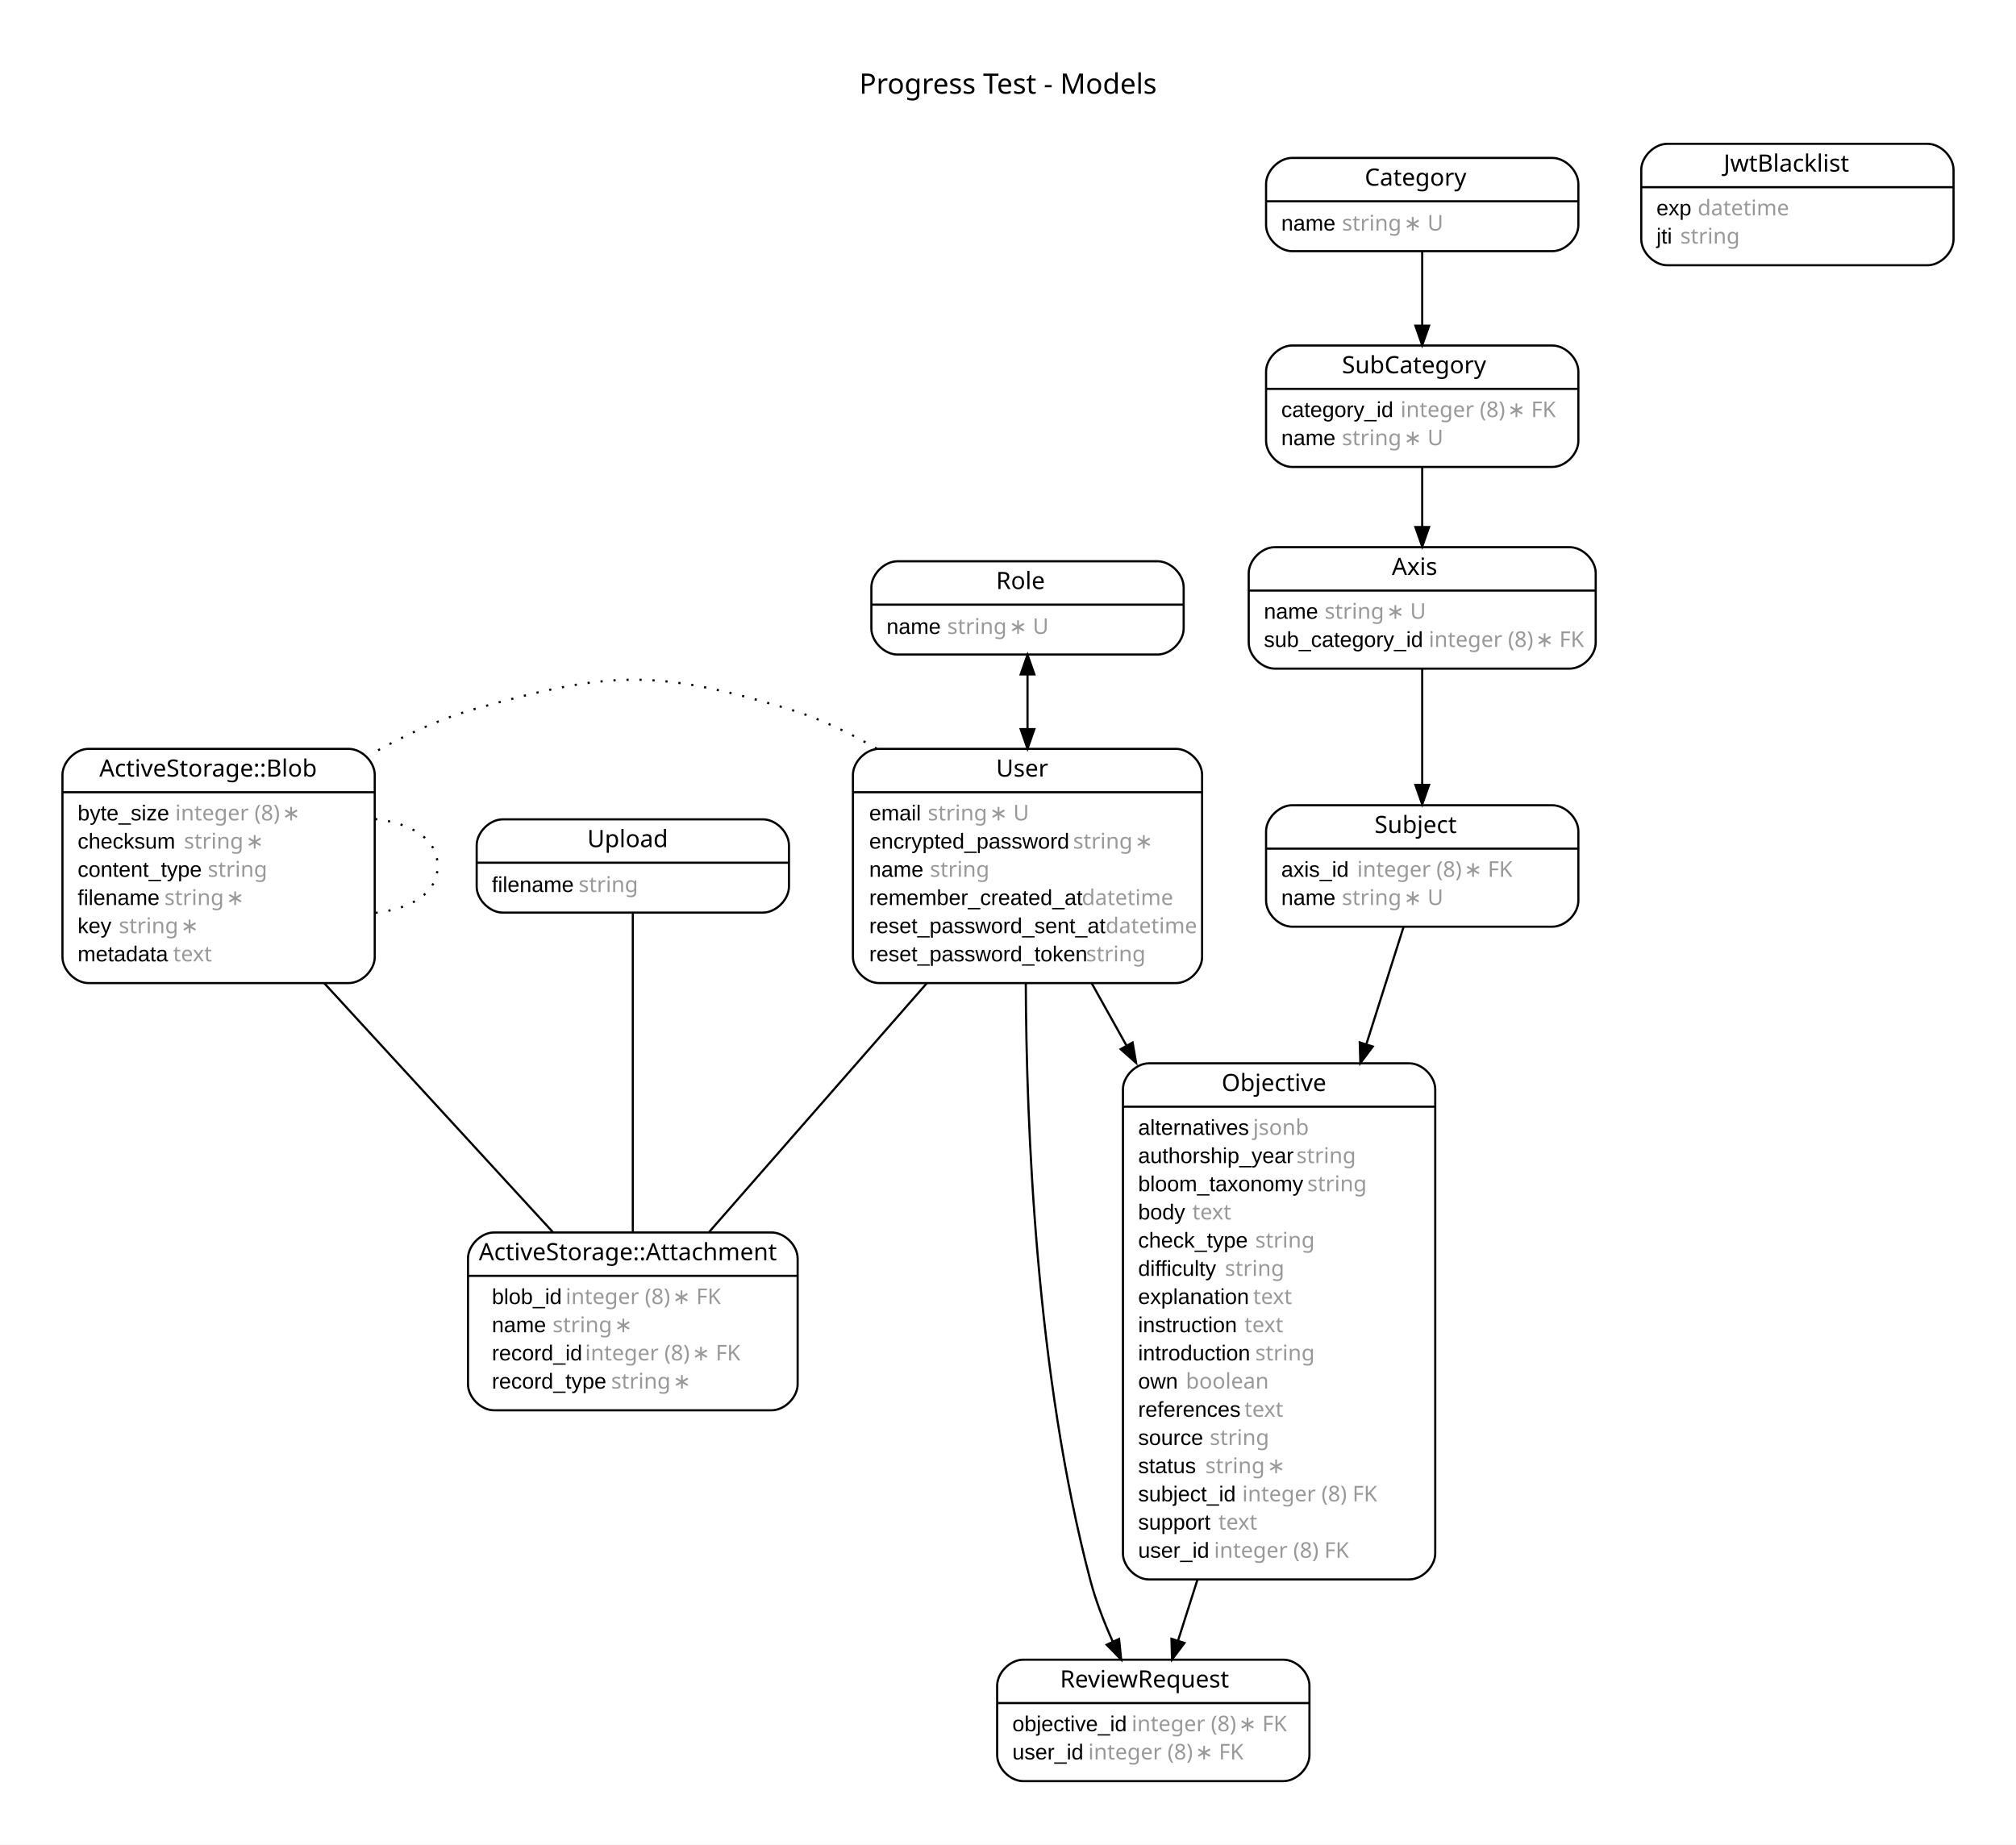
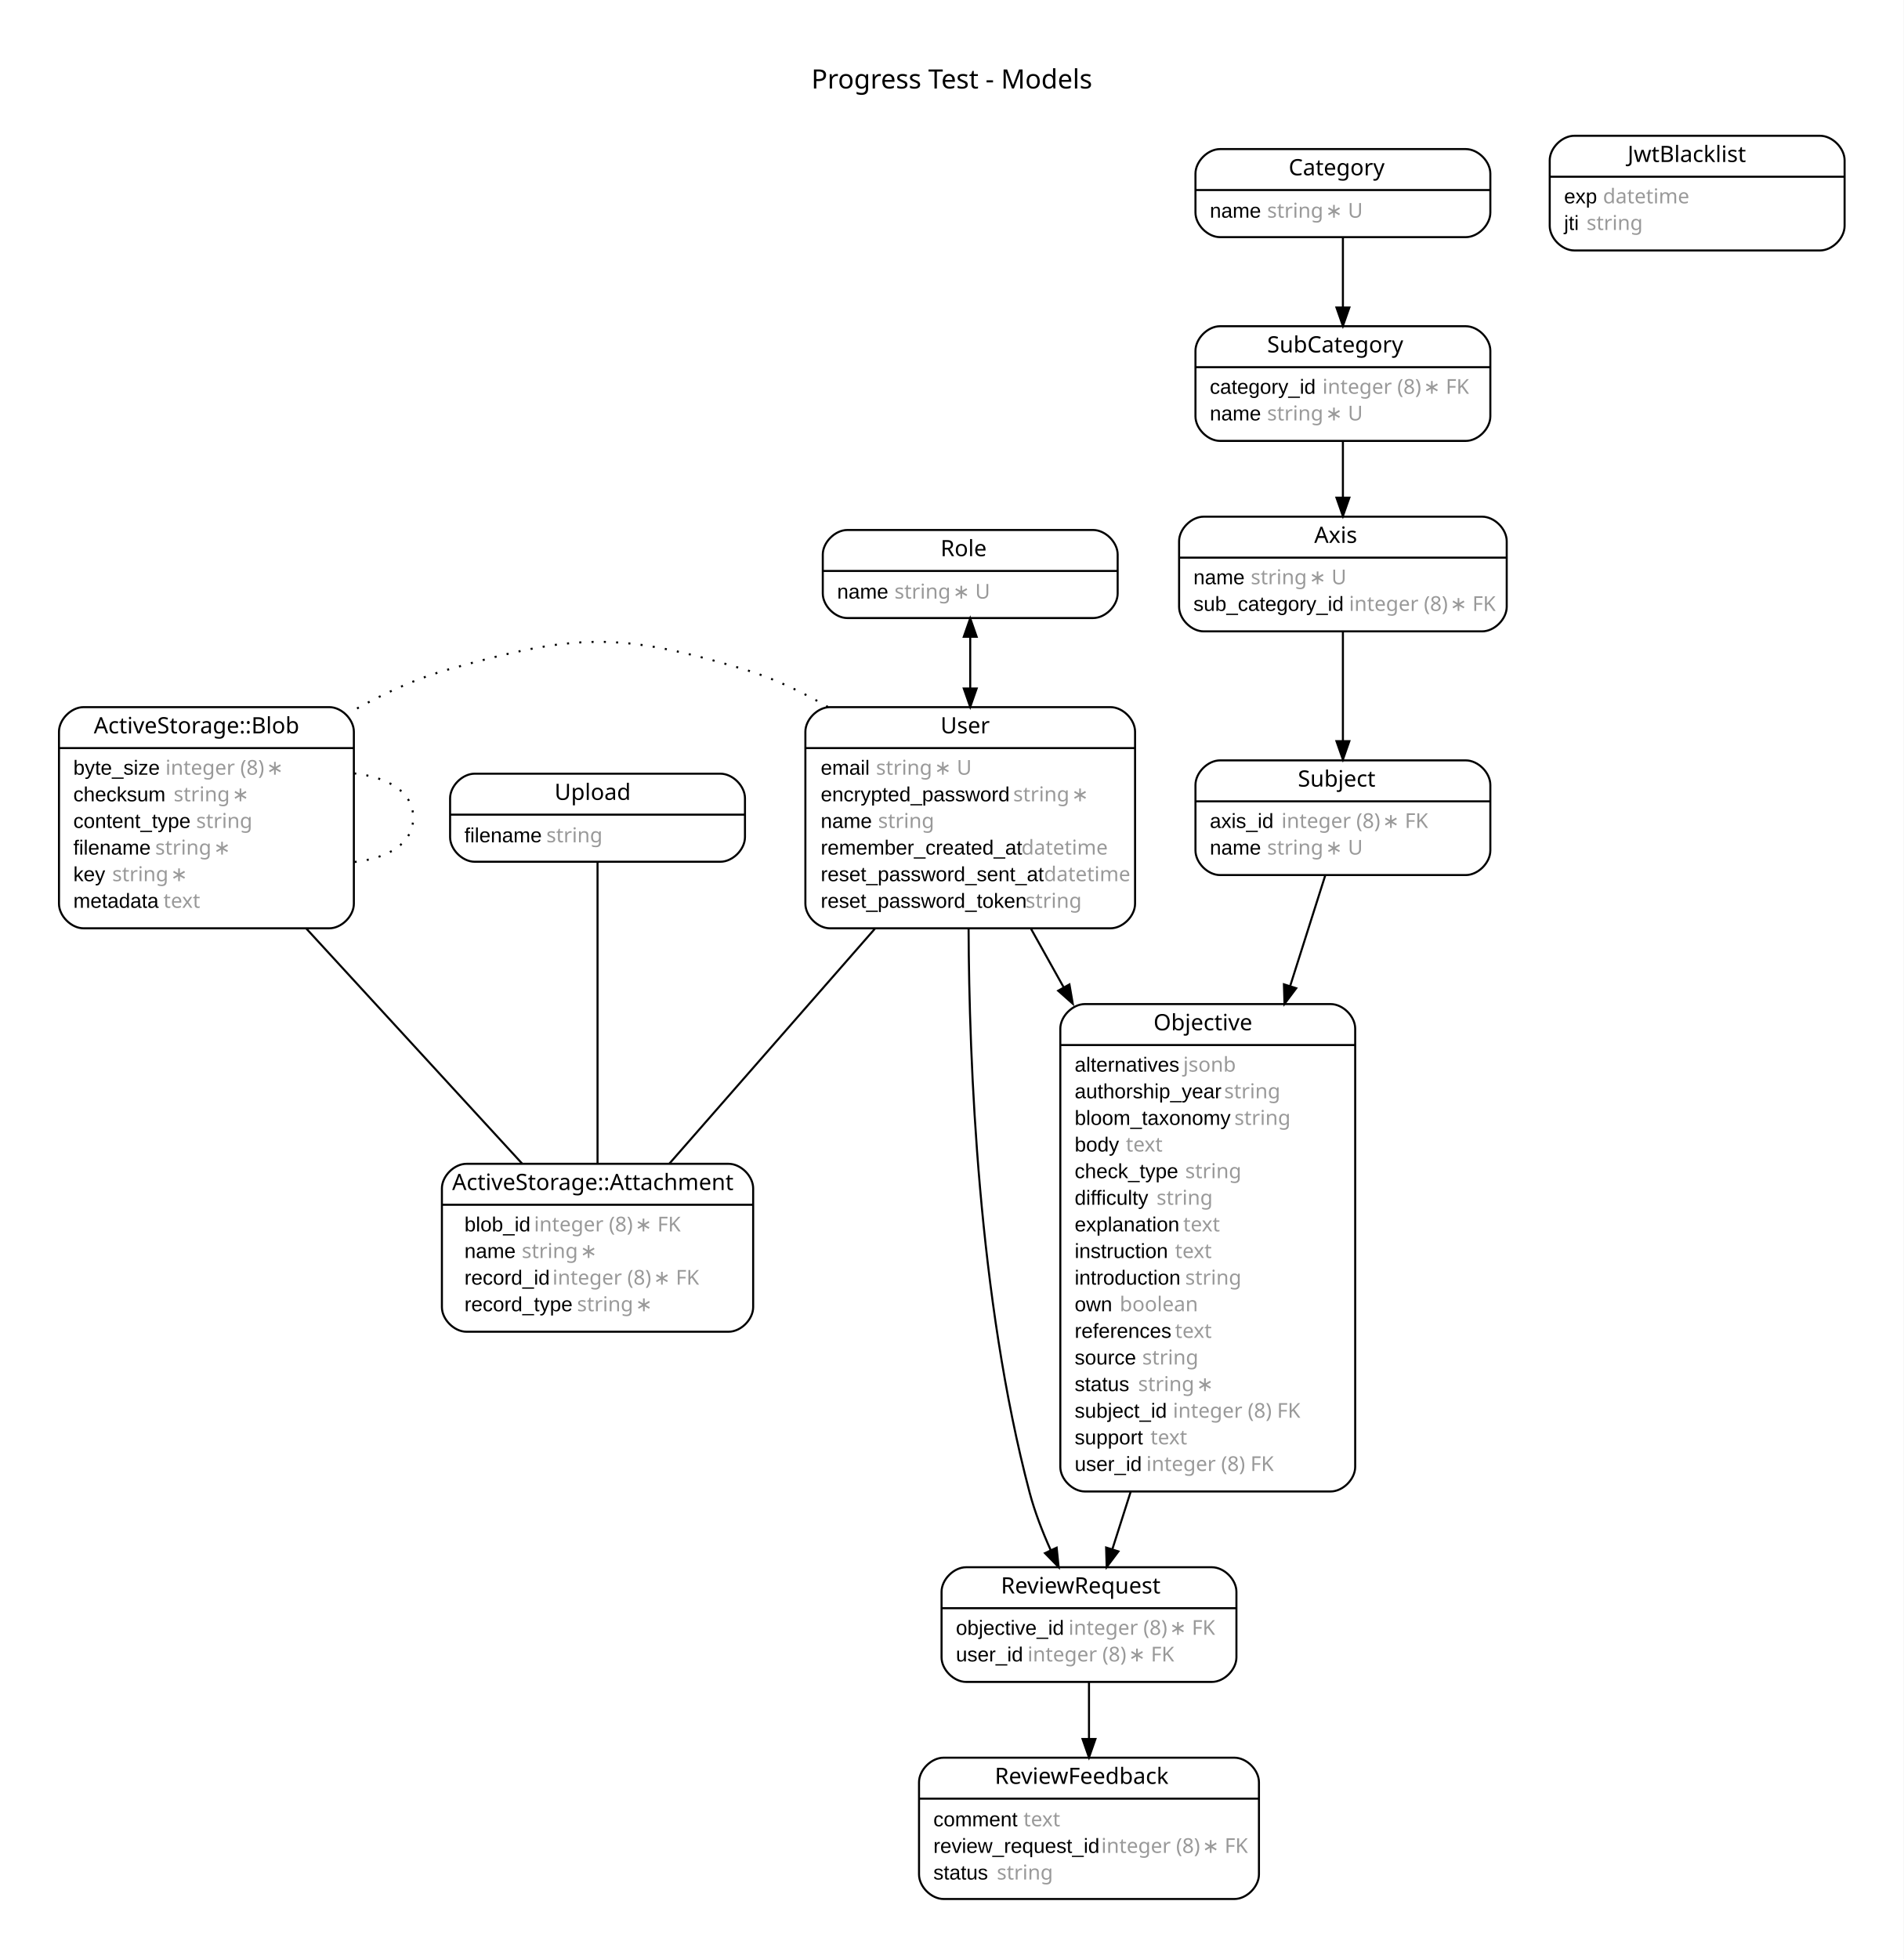
- <svg xmlns="http://www.w3.org/2000/svg" width="930pt" height="851pt" viewBox="0.00 0.00 929.60 850.60">
-   <g id="graph0" class="graph" transform="scale(1 1) rotate(0) translate(28.8 821.8)">
-     <polygon fill="white" stroke="transparent" points="-28.8,28.8 -28.8,-821.8 900.8,-821.8 900.8,28.8 -28.8,28.8" />
-     <text text-anchor="middle" x="436" y="-778.6" font-family="Arial Bold" font-size="13.00">Progress Test - Models</text>
+ <svg xmlns="http://www.w3.org/2000/svg" width="930pt" height="957pt" viewBox="0.00 0.00 929.60 956.60">
+   <g id="graph0" class="graph" transform="scale(1 1) rotate(0) translate(28.8 927.8)">
+     <polygon fill="white" stroke="transparent" points="-28.8,28.8 -28.8,-927.8 900.8,-927.8 900.8,28.8 -28.8,28.8" />
+     <text text-anchor="middle" x="436" y="-884.6" font-family="Arial Bold" font-size="13.00">Progress Test - Models</text>
    <g id="node1" class="node">
-       <path fill="none" stroke="black" d="M199,-171.5C199,-171.5 327,-171.5 327,-171.5 333,-171.5 339,-177.5 339,-183.5 339,-183.5 339,-241.5 339,-241.5 339,-247.5 333,-253.5 327,-253.5 327,-253.5 199,-253.5 199,-253.5 193,-253.5 187,-247.5 187,-241.5 187,-241.5 187,-183.5 187,-183.5 187,-177.5 193,-171.5 199,-171.5" />
-       <text text-anchor="start" x="192" y="-240.7" font-family="Arial Bold" font-size="11.00">ActiveStorage::Attachment</text>
-       <polyline fill="none" stroke="black" points="187,-233.5 339,-233.5 " />
-       <text text-anchor="start" x="198" y="-220.5" font-family="Arial" font-size="10.00">blob_id </text>
-       <text text-anchor="start" x="232" y="-220.5" font-family="Arial Italic" font-size="10.00" fill="#999999">integer (8) ∗ FK</text>
-       <text text-anchor="start" x="198" y="-207.5" font-family="Arial" font-size="10.00">name </text>
-       <text text-anchor="start" x="226" y="-207.5" font-family="Arial Italic" font-size="10.00" fill="#999999">string ∗</text>
-       <text text-anchor="start" x="198" y="-194.5" font-family="Arial" font-size="10.00">record_id </text>
-       <text text-anchor="start" x="241" y="-194.5" font-family="Arial Italic" font-size="10.00" fill="#999999">integer (8) ∗ FK</text>
-       <text text-anchor="start" x="198" y="-181.5" font-family="Arial" font-size="10.00">record_type </text>
-       <text text-anchor="start" x="253" y="-181.5" font-family="Arial Italic" font-size="10.00" fill="#999999">string ∗</text>
+       <path fill="none" stroke="black" d="M199,-277.5C199,-277.5 327,-277.5 327,-277.5 333,-277.5 339,-283.5 339,-289.5 339,-289.5 339,-347.5 339,-347.5 339,-353.5 333,-359.5 327,-359.5 327,-359.5 199,-359.5 199,-359.5 193,-359.5 187,-353.5 187,-347.5 187,-347.5 187,-289.5 187,-289.5 187,-283.5 193,-277.5 199,-277.5" />
+       <text text-anchor="start" x="192" y="-346.7" font-family="Arial Bold" font-size="11.00">ActiveStorage::Attachment</text>
+       <polyline fill="none" stroke="black" points="187,-339.5 339,-339.5 " />
+       <text text-anchor="start" x="198" y="-326.5" font-family="Arial" font-size="10.00">blob_id </text>
+       <text text-anchor="start" x="232" y="-326.5" font-family="Arial Italic" font-size="10.00" fill="#999999">integer (8) ∗ FK</text>
+       <text text-anchor="start" x="198" y="-313.5" font-family="Arial" font-size="10.00">name </text>
+       <text text-anchor="start" x="226" y="-313.5" font-family="Arial Italic" font-size="10.00" fill="#999999">string ∗</text>
+       <text text-anchor="start" x="198" y="-300.5" font-family="Arial" font-size="10.00">record_id </text>
+       <text text-anchor="start" x="241" y="-300.5" font-family="Arial Italic" font-size="10.00" fill="#999999">integer (8) ∗ FK</text>
+       <text text-anchor="start" x="198" y="-287.5" font-family="Arial" font-size="10.00">record_type </text>
+       <text text-anchor="start" x="253" y="-287.5" font-family="Arial Italic" font-size="10.00" fill="#999999">string ∗</text>
    </g>
    <g id="node2" class="node">
-       <path fill="none" stroke="black" d="M12,-368.5C12,-368.5 132,-368.5 132,-368.5 138,-368.5 144,-374.5 144,-380.5 144,-380.5 144,-464.5 144,-464.5 144,-470.5 138,-476.5 132,-476.5 132,-476.5 12,-476.5 12,-476.5 6,-476.5 0,-470.5 0,-464.5 0,-464.5 0,-380.5 0,-380.5 0,-374.5 6,-368.5 12,-368.5" />
-       <text text-anchor="start" x="17" y="-463.7" font-family="Arial Bold" font-size="11.00">ActiveStorage::Blob</text>
-       <polyline fill="none" stroke="black" points="0,-456.5 144,-456.5 " />
-       <text text-anchor="start" x="7" y="-443.5" font-family="Arial" font-size="10.00">byte_size </text>
-       <text text-anchor="start" x="52" y="-443.5" font-family="Arial Italic" font-size="10.00" fill="#999999">integer (8) ∗</text>
-       <text text-anchor="start" x="7" y="-430.5" font-family="Arial" font-size="10.00">checksum </text>
-       <text text-anchor="start" x="56" y="-430.5" font-family="Arial Italic" font-size="10.00" fill="#999999">string ∗</text>
-       <text text-anchor="start" x="7" y="-417.5" font-family="Arial" font-size="10.00">content_type </text>
-       <text text-anchor="start" x="67" y="-417.5" font-family="Arial Italic" font-size="10.00" fill="#999999">string</text>
-       <text text-anchor="start" x="7" y="-404.5" font-family="Arial" font-size="10.00">filename </text>
-       <text text-anchor="start" x="47" y="-404.5" font-family="Arial Italic" font-size="10.00" fill="#999999">string ∗</text>
-       <text text-anchor="start" x="7" y="-391.5" font-family="Arial" font-size="10.00">key </text>
-       <text text-anchor="start" x="26" y="-391.5" font-family="Arial Italic" font-size="10.00" fill="#999999">string ∗</text>
-       <text text-anchor="start" x="7" y="-378.5" font-family="Arial" font-size="10.00">metadata </text>
-       <text text-anchor="start" x="51" y="-378.5" font-family="Arial Italic" font-size="10.00" fill="#999999">text</text>
+       <path fill="none" stroke="black" d="M12,-474.5C12,-474.5 132,-474.5 132,-474.5 138,-474.5 144,-480.5 144,-486.5 144,-486.5 144,-570.5 144,-570.5 144,-576.5 138,-582.5 132,-582.5 132,-582.5 12,-582.5 12,-582.5 6,-582.5 0,-576.5 0,-570.5 0,-570.5 0,-486.5 0,-486.5 0,-480.5 6,-474.5 12,-474.5" />
+       <text text-anchor="start" x="17" y="-569.7" font-family="Arial Bold" font-size="11.00">ActiveStorage::Blob</text>
+       <polyline fill="none" stroke="black" points="0,-562.5 144,-562.5 " />
+       <text text-anchor="start" x="7" y="-549.5" font-family="Arial" font-size="10.00">byte_size </text>
+       <text text-anchor="start" x="52" y="-549.5" font-family="Arial Italic" font-size="10.00" fill="#999999">integer (8) ∗</text>
+       <text text-anchor="start" x="7" y="-536.5" font-family="Arial" font-size="10.00">checksum </text>
+       <text text-anchor="start" x="56" y="-536.5" font-family="Arial Italic" font-size="10.00" fill="#999999">string ∗</text>
+       <text text-anchor="start" x="7" y="-523.5" font-family="Arial" font-size="10.00">content_type </text>
+       <text text-anchor="start" x="67" y="-523.5" font-family="Arial Italic" font-size="10.00" fill="#999999">string</text>
+       <text text-anchor="start" x="7" y="-510.5" font-family="Arial" font-size="10.00">filename </text>
+       <text text-anchor="start" x="47" y="-510.5" font-family="Arial Italic" font-size="10.00" fill="#999999">string ∗</text>
+       <text text-anchor="start" x="7" y="-497.5" font-family="Arial" font-size="10.00">key </text>
+       <text text-anchor="start" x="26" y="-497.5" font-family="Arial Italic" font-size="10.00" fill="#999999">string ∗</text>
+       <text text-anchor="start" x="7" y="-484.5" font-family="Arial" font-size="10.00">metadata </text>
+       <text text-anchor="start" x="51" y="-484.5" font-family="Arial Italic" font-size="10.00" fill="#999999">text</text>
    </g>
    <g id="edge4" class="edge">
-       <path fill="none" stroke="black" d="M120.69,-368.47C153.52,-332.73 196.15,-286.3 226.16,-253.62" />
-     </g>
-     <g id="edge14" class="edge">
-       <path fill="none" stroke="black" stroke-dasharray="1,5" d="M144.18,-444.14C160.79,-442.27 173,-435.06 173,-422.5 173,-409.94 160.79,-402.73 144.18,-400.86" />
+       <path fill="none" stroke="black" d="M120.69,-474.47C153.52,-438.73 196.15,-392.3 226.16,-359.62" />
+     </g>
+     <g id="edge15" class="edge">
+       <path fill="none" stroke="black" stroke-dasharray="1,5" d="M144.18,-550.14C160.79,-548.27 173,-541.06 173,-528.5 173,-515.94 160.79,-508.73 144.18,-506.86" />
    </g>
    <g id="node3" class="node">
-       <path fill="none" stroke="black" d="M559,-513.5C559,-513.5 695,-513.5 695,-513.5 701,-513.5 707,-519.5 707,-525.5 707,-525.5 707,-557.5 707,-557.5 707,-563.5 701,-569.5 695,-569.5 695,-569.5 559,-569.5 559,-569.5 553,-569.5 547,-563.5 547,-557.5 547,-557.5 547,-525.5 547,-525.5 547,-519.5 553,-513.5 559,-513.5" />
-       <text text-anchor="start" x="613" y="-556.7" font-family="Arial Bold" font-size="11.00">Axis</text>
-       <polyline fill="none" stroke="black" points="547,-549.5 707,-549.5 " />
-       <text text-anchor="start" x="554" y="-536.5" font-family="Arial" font-size="10.00">name </text>
-       <text text-anchor="start" x="582" y="-536.5" font-family="Arial Italic" font-size="10.00" fill="#999999">string ∗ U</text>
-       <text text-anchor="start" x="554" y="-523.5" font-family="Arial" font-size="10.00">sub_category_id </text>
-       <text text-anchor="start" x="630" y="-523.5" font-family="Arial Italic" font-size="10.00" fill="#999999">integer (8) ∗ FK</text>
+       <path fill="none" stroke="black" d="M559,-619.5C559,-619.5 695,-619.5 695,-619.5 701,-619.5 707,-625.5 707,-631.5 707,-631.5 707,-663.5 707,-663.5 707,-669.5 701,-675.5 695,-675.5 695,-675.5 559,-675.5 559,-675.5 553,-675.5 547,-669.5 547,-663.5 547,-663.5 547,-631.5 547,-631.5 547,-625.5 553,-619.5 559,-619.5" />
+       <text text-anchor="start" x="613" y="-662.7" font-family="Arial Bold" font-size="11.00">Axis</text>
+       <polyline fill="none" stroke="black" points="547,-655.5 707,-655.5 " />
+       <text text-anchor="start" x="554" y="-642.5" font-family="Arial" font-size="10.00">name </text>
+       <text text-anchor="start" x="582" y="-642.5" font-family="Arial Italic" font-size="10.00" fill="#999999">string ∗ U</text>
+       <text text-anchor="start" x="554" y="-629.5" font-family="Arial" font-size="10.00">sub_category_id </text>
+       <text text-anchor="start" x="630" y="-629.5" font-family="Arial Italic" font-size="10.00" fill="#999999">integer (8) ∗ FK</text>
+     </g>
+     <g id="node11" class="node">
+       <path fill="none" stroke="black" d="M567,-500.5C567,-500.5 687,-500.5 687,-500.5 693,-500.5 699,-506.5 699,-512.5 699,-512.5 699,-544.5 699,-544.5 699,-550.5 693,-556.5 687,-556.5 687,-556.5 567,-556.5 567,-556.5 561,-556.5 555,-550.5 555,-544.5 555,-544.5 555,-512.5 555,-512.5 555,-506.5 561,-500.5 567,-500.5" />
+       <text text-anchor="start" x="605" y="-543.7" font-family="Arial Bold" font-size="11.00">Subject</text>
+       <polyline fill="none" stroke="black" points="555,-536.5 699,-536.5 " />
+       <text text-anchor="start" x="562" y="-523.5" font-family="Arial" font-size="10.00">axis_id </text>
+       <text text-anchor="start" x="597" y="-523.5" font-family="Arial Italic" font-size="10.00" fill="#999999">integer (8) ∗ FK</text>
+       <text text-anchor="start" x="562" y="-510.5" font-family="Arial" font-size="10.00">name </text>
+       <text text-anchor="start" x="590" y="-510.5" font-family="Arial Italic" font-size="10.00" fill="#999999">string ∗ U</text>
+     </g>
+     <g id="edge10" class="edge">
+       <path fill="none" stroke="black" d="M627,-619.36C627,-603.53 627,-583.34 627,-566.11" />
+       <polygon fill="black" stroke="black" points="630.15,-565.89 627,-556.89 623.85,-565.89 630.15,-565.89" />
+     </g>
+     <g id="node4" class="node">
+       <path fill="none" stroke="black" d="M567,-812C567,-812 687,-812 687,-812 693,-812 699,-818 699,-824 699,-824 699,-843 699,-843 699,-849 693,-855 687,-855 687,-855 567,-855 567,-855 561,-855 555,-849 555,-843 555,-843 555,-824 555,-824 555,-818 561,-812 567,-812" />
+       <text text-anchor="start" x="600.5" y="-842.2" font-family="Arial Bold" font-size="11.00">Category</text>
+       <polyline fill="none" stroke="black" points="555,-835 699,-835 " />
+       <text text-anchor="start" x="562" y="-821.5" font-family="Arial" font-size="10.00">name </text>
+       <text text-anchor="start" x="590" y="-821.5" font-family="Arial Italic" font-size="10.00" fill="#999999">string ∗ U</text>
    </g>
    <g id="node10" class="node">
-       <path fill="none" stroke="black" d="M567,-394.5C567,-394.5 687,-394.5 687,-394.5 693,-394.5 699,-400.5 699,-406.5 699,-406.5 699,-438.5 699,-438.5 699,-444.5 693,-450.5 687,-450.5 687,-450.5 567,-450.5 567,-450.5 561,-450.5 555,-444.5 555,-438.5 555,-438.5 555,-406.5 555,-406.5 555,-400.5 561,-394.5 567,-394.5" />
-       <text text-anchor="start" x="605" y="-437.7" font-family="Arial Bold" font-size="11.00">Subject</text>
-       <polyline fill="none" stroke="black" points="555,-430.5 699,-430.5 " />
-       <text text-anchor="start" x="562" y="-417.5" font-family="Arial" font-size="10.00">axis_id </text>
-       <text text-anchor="start" x="597" y="-417.5" font-family="Arial Italic" font-size="10.00" fill="#999999">integer (8) ∗ FK</text>
-       <text text-anchor="start" x="562" y="-404.5" font-family="Arial" font-size="10.00">name </text>
-       <text text-anchor="start" x="590" y="-404.5" font-family="Arial Italic" font-size="10.00" fill="#999999">string ∗ U</text>
-     </g>
-     <g id="edge10" class="edge">
-       <path fill="none" stroke="black" d="M627,-513.36C627,-497.53 627,-477.34 627,-460.11" />
-       <polygon fill="black" stroke="black" points="630.15,-459.89 627,-450.89 623.85,-459.89 630.15,-459.89" />
-     </g>
-     <g id="node4" class="node">
-       <path fill="none" stroke="black" d="M567,-706C567,-706 687,-706 687,-706 693,-706 699,-712 699,-718 699,-718 699,-737 699,-737 699,-743 693,-749 687,-749 687,-749 567,-749 567,-749 561,-749 555,-743 555,-737 555,-737 555,-718 555,-718 555,-712 561,-706 567,-706" />
-       <text text-anchor="start" x="600.5" y="-736.2" font-family="Arial Bold" font-size="11.00">Category</text>
-       <polyline fill="none" stroke="black" points="555,-729 699,-729 " />
-       <text text-anchor="start" x="562" y="-715.5" font-family="Arial" font-size="10.00">name </text>
-       <text text-anchor="start" x="590" y="-715.5" font-family="Arial Italic" font-size="10.00" fill="#999999">string ∗ U</text>
+       <path fill="none" stroke="black" d="M567,-712.5C567,-712.5 687,-712.5 687,-712.5 693,-712.5 699,-718.5 699,-724.5 699,-724.5 699,-756.5 699,-756.5 699,-762.5 693,-768.5 687,-768.5 687,-768.5 567,-768.5 567,-768.5 561,-768.5 555,-762.5 555,-756.5 555,-756.5 555,-724.5 555,-724.5 555,-718.5 561,-712.5 567,-712.5" />
+       <text text-anchor="start" x="590" y="-755.7" font-family="Arial Bold" font-size="11.00">SubCategory</text>
+       <polyline fill="none" stroke="black" points="555,-748.5 699,-748.5 " />
+       <text text-anchor="start" x="562" y="-735.5" font-family="Arial" font-size="10.00">category_id </text>
+       <text text-anchor="start" x="617" y="-735.5" font-family="Arial Italic" font-size="10.00" fill="#999999">integer (8) ∗ FK</text>
+       <text text-anchor="start" x="562" y="-722.5" font-family="Arial" font-size="10.00">name </text>
+       <text text-anchor="start" x="590" y="-722.5" font-family="Arial Italic" font-size="10.00" fill="#999999">string ∗ U</text>
+     </g>
+     <g id="edge8" class="edge">
+       <path fill="none" stroke="black" d="M627,-811.85C627,-801.75 627,-789.3 627,-777.7" />
+       <polygon fill="black" stroke="black" points="630.15,-777.63 627,-768.63 623.85,-777.63 630.15,-777.63" />
+     </g>
+     <g id="node5" class="node">
+       <path fill="none" stroke="black" d="M740,-805.5C740,-805.5 860,-805.5 860,-805.5 866,-805.5 872,-811.5 872,-817.5 872,-817.5 872,-849.5 872,-849.5 872,-855.5 866,-861.5 860,-861.5 860,-861.5 740,-861.5 740,-861.5 734,-861.5 728,-855.5 728,-849.5 728,-849.5 728,-817.5 728,-817.5 728,-811.5 734,-805.5 740,-805.5" />
+       <text text-anchor="start" x="766" y="-848.7" font-family="Arial Bold" font-size="11.00">JwtBlacklist</text>
+       <polyline fill="none" stroke="black" points="728,-841.5 872,-841.5 " />
+       <text text-anchor="start" x="735" y="-828.5" font-family="Arial" font-size="10.00">exp </text>
+       <text text-anchor="start" x="754" y="-828.5" font-family="Arial Italic" font-size="10.00" fill="#999999">datetime</text>
+       <text text-anchor="start" x="735" y="-815.5" font-family="Arial" font-size="10.00">jti </text>
+       <text text-anchor="start" x="746" y="-815.5" font-family="Arial Italic" font-size="10.00" fill="#999999">string</text>
+     </g>
+     <g id="node6" class="node">
+       <path fill="none" stroke="black" d="M501,-199.5C501,-199.5 621,-199.5 621,-199.5 627,-199.5 633,-205.5 633,-211.5 633,-211.5 633,-425.5 633,-425.5 633,-431.5 627,-437.5 621,-437.5 621,-437.5 501,-437.5 501,-437.5 495,-437.5 489,-431.5 489,-425.5 489,-425.5 489,-211.5 489,-211.5 489,-205.5 495,-199.5 501,-199.5" />
+       <text text-anchor="start" x="534.5" y="-424.7" font-family="Arial Bold" font-size="11.00">Objective</text>
+       <polyline fill="none" stroke="black" points="489,-417.5 633,-417.5 " />
+       <text text-anchor="start" x="496" y="-404.5" font-family="Arial" font-size="10.00">alternatives </text>
+       <text text-anchor="start" x="549" y="-404.5" font-family="Arial Italic" font-size="10.00" fill="#999999">jsonb</text>
+       <text text-anchor="start" x="496" y="-391.5" font-family="Arial" font-size="10.00">authorship_year </text>
+       <text text-anchor="start" x="569" y="-391.5" font-family="Arial Italic" font-size="10.00" fill="#999999">string</text>
+       <text text-anchor="start" x="496" y="-378.5" font-family="Arial" font-size="10.00">bloom_taxonomy </text>
+       <text text-anchor="start" x="574" y="-378.5" font-family="Arial Italic" font-size="10.00" fill="#999999">string</text>
+       <text text-anchor="start" x="496" y="-365.5" font-family="Arial" font-size="10.00">body </text>
+       <text text-anchor="start" x="521" y="-365.5" font-family="Arial Italic" font-size="10.00" fill="#999999">text</text>
+       <text text-anchor="start" x="496" y="-352.5" font-family="Arial" font-size="10.00">check_type </text>
+       <text text-anchor="start" x="550" y="-352.5" font-family="Arial Italic" font-size="10.00" fill="#999999">string</text>
+       <text text-anchor="start" x="496" y="-339.5" font-family="Arial" font-size="10.00">difficulty </text>
+       <text text-anchor="start" x="536" y="-339.5" font-family="Arial Italic" font-size="10.00" fill="#999999">string</text>
+       <text text-anchor="start" x="496" y="-326.5" font-family="Arial" font-size="10.00">explanation </text>
+       <text text-anchor="start" x="549" y="-326.5" font-family="Arial Italic" font-size="10.00" fill="#999999">text</text>
+       <text text-anchor="start" x="496" y="-313.5" font-family="Arial" font-size="10.00">instruction </text>
+       <text text-anchor="start" x="545" y="-313.5" font-family="Arial Italic" font-size="10.00" fill="#999999">text</text>
+       <text text-anchor="start" x="496" y="-300.5" font-family="Arial" font-size="10.00">introduction </text>
+       <text text-anchor="start" x="550" y="-300.5" font-family="Arial Italic" font-size="10.00" fill="#999999">string</text>
+       <text text-anchor="start" x="496" y="-287.5" font-family="Arial" font-size="10.00">own </text>
+       <text text-anchor="start" x="518" y="-287.5" font-family="Arial Italic" font-size="10.00" fill="#999999">boolean</text>
+       <text text-anchor="start" x="496" y="-274.5" font-family="Arial" font-size="10.00">references </text>
+       <text text-anchor="start" x="545" y="-274.5" font-family="Arial Italic" font-size="10.00" fill="#999999">text</text>
+       <text text-anchor="start" x="496" y="-261.5" font-family="Arial" font-size="10.00">source </text>
+       <text text-anchor="start" x="529" y="-261.5" font-family="Arial Italic" font-size="10.00" fill="#999999">string</text>
+       <text text-anchor="start" x="496" y="-248.5" font-family="Arial" font-size="10.00">status </text>
+       <text text-anchor="start" x="527" y="-248.5" font-family="Arial Italic" font-size="10.00" fill="#999999">string ∗</text>
+       <text text-anchor="start" x="496" y="-235.5" font-family="Arial" font-size="10.00">subject_id </text>
+       <text text-anchor="start" x="544" y="-235.5" font-family="Arial Italic" font-size="10.00" fill="#999999">integer (8) FK</text>
+       <text text-anchor="start" x="496" y="-222.5" font-family="Arial" font-size="10.00">support </text>
+       <text text-anchor="start" x="533" y="-222.5" font-family="Arial Italic" font-size="10.00" fill="#999999">text</text>
+       <text text-anchor="start" x="496" y="-209.5" font-family="Arial" font-size="10.00">user_id </text>
+       <text text-anchor="start" x="531" y="-209.5" font-family="Arial Italic" font-size="10.00" fill="#999999">integer (8) FK</text>
+     </g>
+     <g id="node8" class="node">
+       <path fill="none" stroke="black" d="M443,-106.5C443,-106.5 563,-106.5 563,-106.5 569,-106.5 575,-112.5 575,-118.5 575,-118.5 575,-150.5 575,-150.5 575,-156.5 569,-162.5 563,-162.5 563,-162.5 443,-162.5 443,-162.5 437,-162.5 431,-156.5 431,-150.5 431,-150.5 431,-118.5 431,-118.5 431,-112.5 437,-106.5 443,-106.5" />
+       <text text-anchor="start" x="460" y="-149.7" font-family="Arial Bold" font-size="11.00">ReviewRequest</text>
+       <polyline fill="none" stroke="black" points="431,-142.5 575,-142.5 " />
+       <text text-anchor="start" x="438" y="-129.5" font-family="Arial" font-size="10.00">objective_id </text>
+       <text text-anchor="start" x="493" y="-129.5" font-family="Arial Italic" font-size="10.00" fill="#999999">integer (8) ∗ FK</text>
+       <text text-anchor="start" x="438" y="-116.5" font-family="Arial" font-size="10.00">user_id </text>
+       <text text-anchor="start" x="473" y="-116.5" font-family="Arial Italic" font-size="10.00" fill="#999999">integer (8) ∗ FK</text>
+     </g>
+     <g id="edge12" class="edge">
+       <path fill="none" stroke="black" d="M523.37,-199.41C520.18,-189.41 517.14,-179.88 514.44,-171.39" />
+       <polygon fill="black" stroke="black" points="517.37,-170.22 511.64,-162.6 511.37,-172.13 517.37,-170.22" />
+     </g>
+     <g id="node7" class="node">
+       <path fill="none" stroke="black" d="M432,-0.5C432,-0.5 574,-0.5 574,-0.5 580,-0.5 586,-6.5 586,-12.5 586,-12.5 586,-57.5 586,-57.5 586,-63.5 580,-69.5 574,-69.5 574,-69.5 432,-69.5 432,-69.5 426,-69.5 420,-63.5 420,-57.5 420,-57.5 420,-12.5 420,-12.5 420,-6.5 426,-0.5 432,-0.5" />
+       <text text-anchor="start" x="457" y="-56.7" font-family="Arial Bold" font-size="11.00">ReviewFeedback</text>
+       <polyline fill="none" stroke="black" points="420,-49.5 586,-49.5 " />
+       <text text-anchor="start" x="427" y="-36" font-family="Arial" font-size="10.00">comment </text>
+       <text text-anchor="start" x="471" y="-36" font-family="Arial Italic" font-size="10.00" fill="#999999">text</text>
+       <text text-anchor="start" x="427" y="-23" font-family="Arial" font-size="10.00">review_request_id </text>
+       <text text-anchor="start" x="509" y="-23" font-family="Arial Italic" font-size="10.00" fill="#999999">integer (8) ∗ FK</text>
+       <text text-anchor="start" x="427" y="-10" font-family="Arial" font-size="10.00">status </text>
+       <text text-anchor="start" x="458" y="-10" font-family="Arial Italic" font-size="10.00" fill="#999999">string</text>
+     </g>
+     <g id="edge11" class="edge">
+       <path fill="none" stroke="black" d="M503,-106.34C503,-97.8 503,-88.16 503,-78.81" />
+       <polygon fill="black" stroke="black" points="506.15,-78.62 503,-69.62 499.85,-78.62 506.15,-78.62" />
    </g>
    <g id="node9" class="node">
-       <path fill="none" stroke="black" d="M567,-606.5C567,-606.5 687,-606.5 687,-606.5 693,-606.5 699,-612.5 699,-618.5 699,-618.5 699,-650.5 699,-650.5 699,-656.5 693,-662.5 687,-662.5 687,-662.5 567,-662.5 567,-662.5 561,-662.5 555,-656.5 555,-650.5 555,-650.5 555,-618.5 555,-618.5 555,-612.5 561,-606.5 567,-606.5" />
-       <text text-anchor="start" x="590" y="-649.7" font-family="Arial Bold" font-size="11.00">SubCategory</text>
-       <polyline fill="none" stroke="black" points="555,-642.5 699,-642.5 " />
-       <text text-anchor="start" x="562" y="-629.5" font-family="Arial" font-size="10.00">category_id </text>
-       <text text-anchor="start" x="617" y="-629.5" font-family="Arial Italic" font-size="10.00" fill="#999999">integer (8) ∗ FK</text>
-       <text text-anchor="start" x="562" y="-616.5" font-family="Arial" font-size="10.00">name </text>
-       <text text-anchor="start" x="590" y="-616.5" font-family="Arial Italic" font-size="10.00" fill="#999999">string ∗ U</text>
-     </g>
-     <g id="edge8" class="edge">
-       <path fill="none" stroke="black" d="M627,-705.85C627,-695.75 627,-683.3 627,-671.7" />
-       <polygon fill="black" stroke="black" points="630.15,-671.63 627,-662.63 623.85,-671.63 630.15,-671.63" />
-     </g>
-     <g id="node5" class="node">
-       <path fill="none" stroke="black" d="M740,-699.5C740,-699.5 860,-699.5 860,-699.5 866,-699.5 872,-705.5 872,-711.5 872,-711.5 872,-743.5 872,-743.5 872,-749.5 866,-755.5 860,-755.5 860,-755.5 740,-755.5 740,-755.5 734,-755.5 728,-749.5 728,-743.5 728,-743.5 728,-711.5 728,-711.5 728,-705.5 734,-699.5 740,-699.5" />
-       <text text-anchor="start" x="766" y="-742.7" font-family="Arial Bold" font-size="11.00">JwtBlacklist</text>
-       <polyline fill="none" stroke="black" points="728,-735.5 872,-735.5 " />
-       <text text-anchor="start" x="735" y="-722.5" font-family="Arial" font-size="10.00">exp </text>
-       <text text-anchor="start" x="754" y="-722.5" font-family="Arial Italic" font-size="10.00" fill="#999999">datetime</text>
-       <text text-anchor="start" x="735" y="-709.5" font-family="Arial" font-size="10.00">jti </text>
-       <text text-anchor="start" x="746" y="-709.5" font-family="Arial Italic" font-size="10.00" fill="#999999">string</text>
-     </g>
-     <g id="node6" class="node">
-       <path fill="none" stroke="black" d="M501,-93.5C501,-93.5 621,-93.5 621,-93.5 627,-93.5 633,-99.5 633,-105.5 633,-105.5 633,-319.5 633,-319.5 633,-325.5 627,-331.5 621,-331.5 621,-331.5 501,-331.5 501,-331.5 495,-331.5 489,-325.5 489,-319.5 489,-319.5 489,-105.5 489,-105.5 489,-99.5 495,-93.5 501,-93.5" />
-       <text text-anchor="start" x="534.5" y="-318.7" font-family="Arial Bold" font-size="11.00">Objective</text>
-       <polyline fill="none" stroke="black" points="489,-311.5 633,-311.5 " />
-       <text text-anchor="start" x="496" y="-298.5" font-family="Arial" font-size="10.00">alternatives </text>
-       <text text-anchor="start" x="549" y="-298.5" font-family="Arial Italic" font-size="10.00" fill="#999999">jsonb</text>
-       <text text-anchor="start" x="496" y="-285.5" font-family="Arial" font-size="10.00">authorship_year </text>
-       <text text-anchor="start" x="569" y="-285.5" font-family="Arial Italic" font-size="10.00" fill="#999999">string</text>
-       <text text-anchor="start" x="496" y="-272.5" font-family="Arial" font-size="10.00">bloom_taxonomy </text>
-       <text text-anchor="start" x="574" y="-272.5" font-family="Arial Italic" font-size="10.00" fill="#999999">string</text>
-       <text text-anchor="start" x="496" y="-259.5" font-family="Arial" font-size="10.00">body </text>
-       <text text-anchor="start" x="521" y="-259.5" font-family="Arial Italic" font-size="10.00" fill="#999999">text</text>
-       <text text-anchor="start" x="496" y="-246.5" font-family="Arial" font-size="10.00">check_type </text>
-       <text text-anchor="start" x="550" y="-246.5" font-family="Arial Italic" font-size="10.00" fill="#999999">string</text>
-       <text text-anchor="start" x="496" y="-233.5" font-family="Arial" font-size="10.00">difficulty </text>
-       <text text-anchor="start" x="536" y="-233.5" font-family="Arial Italic" font-size="10.00" fill="#999999">string</text>
-       <text text-anchor="start" x="496" y="-220.5" font-family="Arial" font-size="10.00">explanation </text>
-       <text text-anchor="start" x="549" y="-220.5" font-family="Arial Italic" font-size="10.00" fill="#999999">text</text>
-       <text text-anchor="start" x="496" y="-207.5" font-family="Arial" font-size="10.00">instruction </text>
-       <text text-anchor="start" x="545" y="-207.5" font-family="Arial Italic" font-size="10.00" fill="#999999">text</text>
-       <text text-anchor="start" x="496" y="-194.5" font-family="Arial" font-size="10.00">introduction </text>
-       <text text-anchor="start" x="550" y="-194.5" font-family="Arial Italic" font-size="10.00" fill="#999999">string</text>
-       <text text-anchor="start" x="496" y="-181.5" font-family="Arial" font-size="10.00">own </text>
-       <text text-anchor="start" x="518" y="-181.5" font-family="Arial Italic" font-size="10.00" fill="#999999">boolean</text>
-       <text text-anchor="start" x="496" y="-168.5" font-family="Arial" font-size="10.00">references </text>
-       <text text-anchor="start" x="545" y="-168.5" font-family="Arial Italic" font-size="10.00" fill="#999999">text</text>
-       <text text-anchor="start" x="496" y="-155.5" font-family="Arial" font-size="10.00">source </text>
-       <text text-anchor="start" x="529" y="-155.5" font-family="Arial Italic" font-size="10.00" fill="#999999">string</text>
-       <text text-anchor="start" x="496" y="-142.5" font-family="Arial" font-size="10.00">status </text>
-       <text text-anchor="start" x="527" y="-142.5" font-family="Arial Italic" font-size="10.00" fill="#999999">string ∗</text>
-       <text text-anchor="start" x="496" y="-129.5" font-family="Arial" font-size="10.00">subject_id </text>
-       <text text-anchor="start" x="544" y="-129.5" font-family="Arial Italic" font-size="10.00" fill="#999999">integer (8) FK</text>
-       <text text-anchor="start" x="496" y="-116.5" font-family="Arial" font-size="10.00">support </text>
-       <text text-anchor="start" x="533" y="-116.5" font-family="Arial Italic" font-size="10.00" fill="#999999">text</text>
-       <text text-anchor="start" x="496" y="-103.5" font-family="Arial" font-size="10.00">user_id </text>
-       <text text-anchor="start" x="531" y="-103.5" font-family="Arial Italic" font-size="10.00" fill="#999999">integer (8) FK</text>
-     </g>
-     <g id="node7" class="node">
-       <path fill="none" stroke="black" d="M443,-0.5C443,-0.5 563,-0.5 563,-0.5 569,-0.5 575,-6.5 575,-12.5 575,-12.5 575,-44.5 575,-44.5 575,-50.5 569,-56.5 563,-56.5 563,-56.5 443,-56.5 443,-56.5 437,-56.5 431,-50.5 431,-44.5 431,-44.5 431,-12.5 431,-12.5 431,-6.5 437,-0.5 443,-0.5" />
-       <text text-anchor="start" x="460" y="-43.7" font-family="Arial Bold" font-size="11.00">ReviewRequest</text>
-       <polyline fill="none" stroke="black" points="431,-36.5 575,-36.5 " />
-       <text text-anchor="start" x="438" y="-23.5" font-family="Arial" font-size="10.00">objective_id </text>
-       <text text-anchor="start" x="493" y="-23.5" font-family="Arial Italic" font-size="10.00" fill="#999999">integer (8) ∗ FK</text>
-       <text text-anchor="start" x="438" y="-10.5" font-family="Arial" font-size="10.00">user_id </text>
-       <text text-anchor="start" x="473" y="-10.5" font-family="Arial Italic" font-size="10.00" fill="#999999">integer (8) ∗ FK</text>
-     </g>
-     <g id="edge11" class="edge">
-       <path fill="none" stroke="black" d="M523.37,-93.41C520.18,-83.41 517.14,-73.88 514.44,-65.39" />
-       <polygon fill="black" stroke="black" points="517.37,-64.22 511.64,-56.6 511.37,-66.13 517.37,-64.22" />
-     </g>
-     <g id="node8" class="node">
-       <path fill="none" stroke="black" d="M385,-520C385,-520 505,-520 505,-520 511,-520 517,-526 517,-532 517,-532 517,-551 517,-551 517,-557 511,-563 505,-563 505,-563 385,-563 385,-563 379,-563 373,-557 373,-551 373,-551 373,-532 373,-532 373,-526 379,-520 385,-520" />
-       <text text-anchor="start" x="430.5" y="-550.2" font-family="Arial Bold" font-size="11.00">Role</text>
-       <polyline fill="none" stroke="black" points="373,-543 517,-543 " />
-       <text text-anchor="start" x="380" y="-529.5" font-family="Arial" font-size="10.00">name </text>
-       <text text-anchor="start" x="408" y="-529.5" font-family="Arial Italic" font-size="10.00" fill="#999999">string ∗ U</text>
+       <path fill="none" stroke="black" d="M385,-626C385,-626 505,-626 505,-626 511,-626 517,-632 517,-638 517,-638 517,-657 517,-657 517,-663 511,-669 505,-669 505,-669 385,-669 385,-669 379,-669 373,-663 373,-657 373,-657 373,-638 373,-638 373,-632 379,-626 385,-626" />
+       <text text-anchor="start" x="430.5" y="-656.2" font-family="Arial Bold" font-size="11.00">Role</text>
+       <polyline fill="none" stroke="black" points="373,-649 517,-649 " />
+       <text text-anchor="start" x="380" y="-635.5" font-family="Arial" font-size="10.00">name </text>
+       <text text-anchor="start" x="408" y="-635.5" font-family="Arial Italic" font-size="10.00" fill="#999999">string ∗ U</text>
+     </g>
+     <g id="node13" class="node">
+       <path fill="none" stroke="black" d="M376.5,-474.5C376.5,-474.5 513.5,-474.5 513.5,-474.5 519.5,-474.5 525.5,-480.5 525.5,-486.5 525.5,-486.5 525.5,-570.5 525.5,-570.5 525.5,-576.5 519.5,-582.5 513.5,-582.5 513.5,-582.5 376.5,-582.5 376.5,-582.5 370.5,-582.5 364.5,-576.5 364.5,-570.5 364.5,-570.5 364.5,-486.5 364.5,-486.5 364.5,-480.5 370.5,-474.5 376.5,-474.5" />
+       <text text-anchor="start" x="430.5" y="-569.7" font-family="Arial Bold" font-size="11.00">User</text>
+       <polyline fill="none" stroke="black" points="364.5,-562.5 525.5,-562.5 " />
+       <text text-anchor="start" x="372" y="-549.5" font-family="Arial" font-size="10.00">email </text>
+       <text text-anchor="start" x="399" y="-549.5" font-family="Arial Italic" font-size="10.00" fill="#999999">string ∗ U</text>
+       <text text-anchor="start" x="372" y="-536.5" font-family="Arial" font-size="10.00">encrypted_password </text>
+       <text text-anchor="start" x="466" y="-536.5" font-family="Arial Italic" font-size="10.00" fill="#999999">string ∗</text>
+       <text text-anchor="start" x="372" y="-523.5" font-family="Arial" font-size="10.00">name </text>
+       <text text-anchor="start" x="400" y="-523.5" font-family="Arial Italic" font-size="10.00" fill="#999999">string</text>
+       <text text-anchor="start" x="372" y="-510.5" font-family="Arial" font-size="10.00">remember_created_at </text>
+       <text text-anchor="start" x="470" y="-510.5" font-family="Arial Italic" font-size="10.00" fill="#999999">datetime</text>
+       <text text-anchor="start" x="372" y="-497.5" font-family="Arial" font-size="10.00">reset_password_sent_at </text>
+       <text text-anchor="start" x="481" y="-497.5" font-family="Arial Italic" font-size="10.00" fill="#999999">datetime</text>
+       <text text-anchor="start" x="372" y="-484.5" font-family="Arial" font-size="10.00">reset_password_token </text>
+       <text text-anchor="start" x="472" y="-484.5" font-family="Arial Italic" font-size="10.00" fill="#999999">string</text>
+     </g>
+     <g id="edge3" class="edge">
+       <path fill="none" stroke="black" d="M445,-616.8C445,-609.07 445,-600.45 445,-591.71" />
+       <polygon fill="black" stroke="black" points="441.85,-616.85 445,-625.85 448.15,-616.85 441.85,-616.85" />
+       <polygon fill="black" stroke="black" points="448.15,-591.6 445,-582.6 441.85,-591.6 448.15,-591.6" />
+     </g>
+     <g id="edge9" class="edge">
+       <path fill="none" stroke="black" d="M627,-712.2C627,-703.65 627,-694.07 627,-685" />
+       <polygon fill="black" stroke="black" points="630.15,-684.78 627,-675.78 623.85,-684.78 630.15,-684.78" />
+     </g>
+     <g id="edge13" class="edge">
+       <path fill="none" stroke="black" d="M618.37,-500.31C613.75,-485.76 607.7,-466.68 601.26,-446.37" />
+       <polygon fill="black" stroke="black" points="604.2,-445.23 598.48,-437.61 598.2,-447.14 604.2,-445.23" />
    </g>
    <g id="node12" class="node">
-       <path fill="none" stroke="black" d="M376.5,-368.5C376.5,-368.5 513.5,-368.5 513.5,-368.5 519.5,-368.5 525.5,-374.5 525.5,-380.5 525.5,-380.5 525.5,-464.5 525.5,-464.5 525.5,-470.5 519.5,-476.5 513.5,-476.5 513.5,-476.5 376.5,-476.5 376.5,-476.5 370.5,-476.5 364.5,-470.5 364.5,-464.5 364.5,-464.5 364.5,-380.5 364.5,-380.5 364.5,-374.5 370.5,-368.5 376.5,-368.5" />
-       <text text-anchor="start" x="430.5" y="-463.7" font-family="Arial Bold" font-size="11.00">User</text>
-       <polyline fill="none" stroke="black" points="364.5,-456.5 525.5,-456.5 " />
-       <text text-anchor="start" x="372" y="-443.5" font-family="Arial" font-size="10.00">email </text>
-       <text text-anchor="start" x="399" y="-443.5" font-family="Arial Italic" font-size="10.00" fill="#999999">string ∗ U</text>
-       <text text-anchor="start" x="372" y="-430.5" font-family="Arial" font-size="10.00">encrypted_password </text>
-       <text text-anchor="start" x="466" y="-430.5" font-family="Arial Italic" font-size="10.00" fill="#999999">string ∗</text>
-       <text text-anchor="start" x="372" y="-417.5" font-family="Arial" font-size="10.00">name </text>
-       <text text-anchor="start" x="400" y="-417.5" font-family="Arial Italic" font-size="10.00" fill="#999999">string</text>
-       <text text-anchor="start" x="372" y="-404.5" font-family="Arial" font-size="10.00">remember_created_at </text>
-       <text text-anchor="start" x="470" y="-404.5" font-family="Arial Italic" font-size="10.00" fill="#999999">datetime</text>
-       <text text-anchor="start" x="372" y="-391.5" font-family="Arial" font-size="10.00">reset_password_sent_at </text>
-       <text text-anchor="start" x="481" y="-391.5" font-family="Arial Italic" font-size="10.00" fill="#999999">datetime</text>
-       <text text-anchor="start" x="372" y="-378.5" font-family="Arial" font-size="10.00">reset_password_token </text>
-       <text text-anchor="start" x="472" y="-378.5" font-family="Arial Italic" font-size="10.00" fill="#999999">string</text>
-     </g>
-     <g id="edge3" class="edge">
-       <path fill="none" stroke="black" d="M445,-510.8C445,-503.07 445,-494.45 445,-485.71" />
-       <polygon fill="black" stroke="black" points="441.85,-510.85 445,-519.85 448.15,-510.85 441.85,-510.85" />
-       <polygon fill="black" stroke="black" points="448.15,-485.6 445,-476.6 441.85,-485.6 448.15,-485.6" />
-     </g>
-     <g id="edge9" class="edge">
-       <path fill="none" stroke="black" d="M627,-606.2C627,-597.65 627,-588.07 627,-579" />
-       <polygon fill="black" stroke="black" points="630.15,-578.78 627,-569.78 623.85,-578.78 630.15,-578.78" />
-     </g>
-     <g id="edge12" class="edge">
-       <path fill="none" stroke="black" d="M618.37,-394.31C613.75,-379.76 607.7,-360.68 601.26,-340.37" />
-       <polygon fill="black" stroke="black" points="604.2,-339.23 598.48,-331.61 598.2,-341.14 604.2,-339.23" />
-     </g>
-     <g id="node11" class="node">
-       <path fill="none" stroke="black" d="M203,-401C203,-401 323,-401 323,-401 329,-401 335,-407 335,-413 335,-413 335,-432 335,-432 335,-438 329,-444 323,-444 323,-444 203,-444 203,-444 197,-444 191,-438 191,-432 191,-432 191,-413 191,-413 191,-407 197,-401 203,-401" />
-       <text text-anchor="start" x="242" y="-431.2" font-family="Arial Bold" font-size="11.00">Upload</text>
-       <polyline fill="none" stroke="black" points="191,-424 335,-424 " />
-       <text text-anchor="start" x="198" y="-410.5" font-family="Arial" font-size="10.00">filename </text>
-       <text text-anchor="start" x="238" y="-410.5" font-family="Arial Italic" font-size="10.00" fill="#999999">string</text>
+       <path fill="none" stroke="black" d="M203,-507C203,-507 323,-507 323,-507 329,-507 335,-513 335,-519 335,-519 335,-538 335,-538 335,-544 329,-550 323,-550 323,-550 203,-550 203,-550 197,-550 191,-544 191,-538 191,-538 191,-519 191,-519 191,-513 197,-507 203,-507" />
+       <text text-anchor="start" x="242" y="-537.2" font-family="Arial Bold" font-size="11.00">Upload</text>
+       <polyline fill="none" stroke="black" points="191,-530 335,-530 " />
+       <text text-anchor="start" x="198" y="-516.5" font-family="Arial" font-size="10.00">filename </text>
+       <text text-anchor="start" x="238" y="-516.5" font-family="Arial Italic" font-size="10.00" fill="#999999">string</text>
    </g>
    <g id="edge5" class="edge">
-       <path fill="none" stroke="black" d="M263,-400.8C263,-366.58 263,-297.64 263,-253.62" />
+       <path fill="none" stroke="black" d="M263,-506.8C263,-472.58 263,-403.64 263,-359.62" />
    </g>
    <g id="edge6" class="edge">
-       <path fill="none" stroke="black" d="M398.6,-368.47C367.32,-332.73 326.7,-286.3 298.11,-253.62" />
+       <path fill="none" stroke="black" d="M398.6,-474.47C367.32,-438.73 326.7,-392.3 298.11,-359.62" />
    </g>
    <g id="edge7" class="edge">
-       <path fill="none" stroke="black" stroke-dasharray="1,5" d="M375.51,-476.58C362.51,-484.16 348.57,-490.8 334.5,-495 273.18,-513.32 252.1,-512.35 190.5,-495 174.71,-490.55 158.95,-483.35 144.32,-475.18" />
+       <path fill="none" stroke="black" stroke-dasharray="1,5" d="M375.51,-582.58C362.51,-590.16 348.57,-596.8 334.5,-601 273.18,-619.32 252.1,-618.35 190.5,-601 174.71,-596.55 158.95,-589.35 144.32,-581.18" />
    </g>
    <g id="edge1" class="edge">
-       <path fill="none" stroke="black" d="M474.57,-368.47C479.6,-359.45 485.01,-349.75 490.59,-339.76" />
-       <polygon fill="black" stroke="black" points="493.45,-341.09 495.08,-331.69 487.95,-338.02 493.45,-341.09" />
+       <path fill="none" stroke="black" d="M474.57,-474.47C479.6,-465.45 485.01,-455.75 490.59,-445.76" />
+       <polygon fill="black" stroke="black" points="493.45,-447.09 495.08,-437.69 487.95,-444.02 493.45,-447.09" />
    </g>
    <g id="edge2" class="edge">
-       <path fill="none" stroke="black" d="M444.2,-368.5C444.45,-302.76 448.96,-187.8 474,-93 476.49,-83.59 480.27,-73.83 484.29,-64.87" />
-       <polygon fill="black" stroke="black" points="487.21,-66.05 488.18,-56.56 481.51,-63.38 487.21,-66.05" />
+       <path fill="none" stroke="black" d="M444.2,-474.5C444.45,-408.76 448.96,-293.8 474,-199 476.49,-189.59 480.27,-179.83 484.29,-170.87" />
+       <polygon fill="black" stroke="black" points="487.21,-172.05 488.18,-162.56 481.51,-169.38 487.21,-172.05" />
    </g>
  </g>
</svg>
